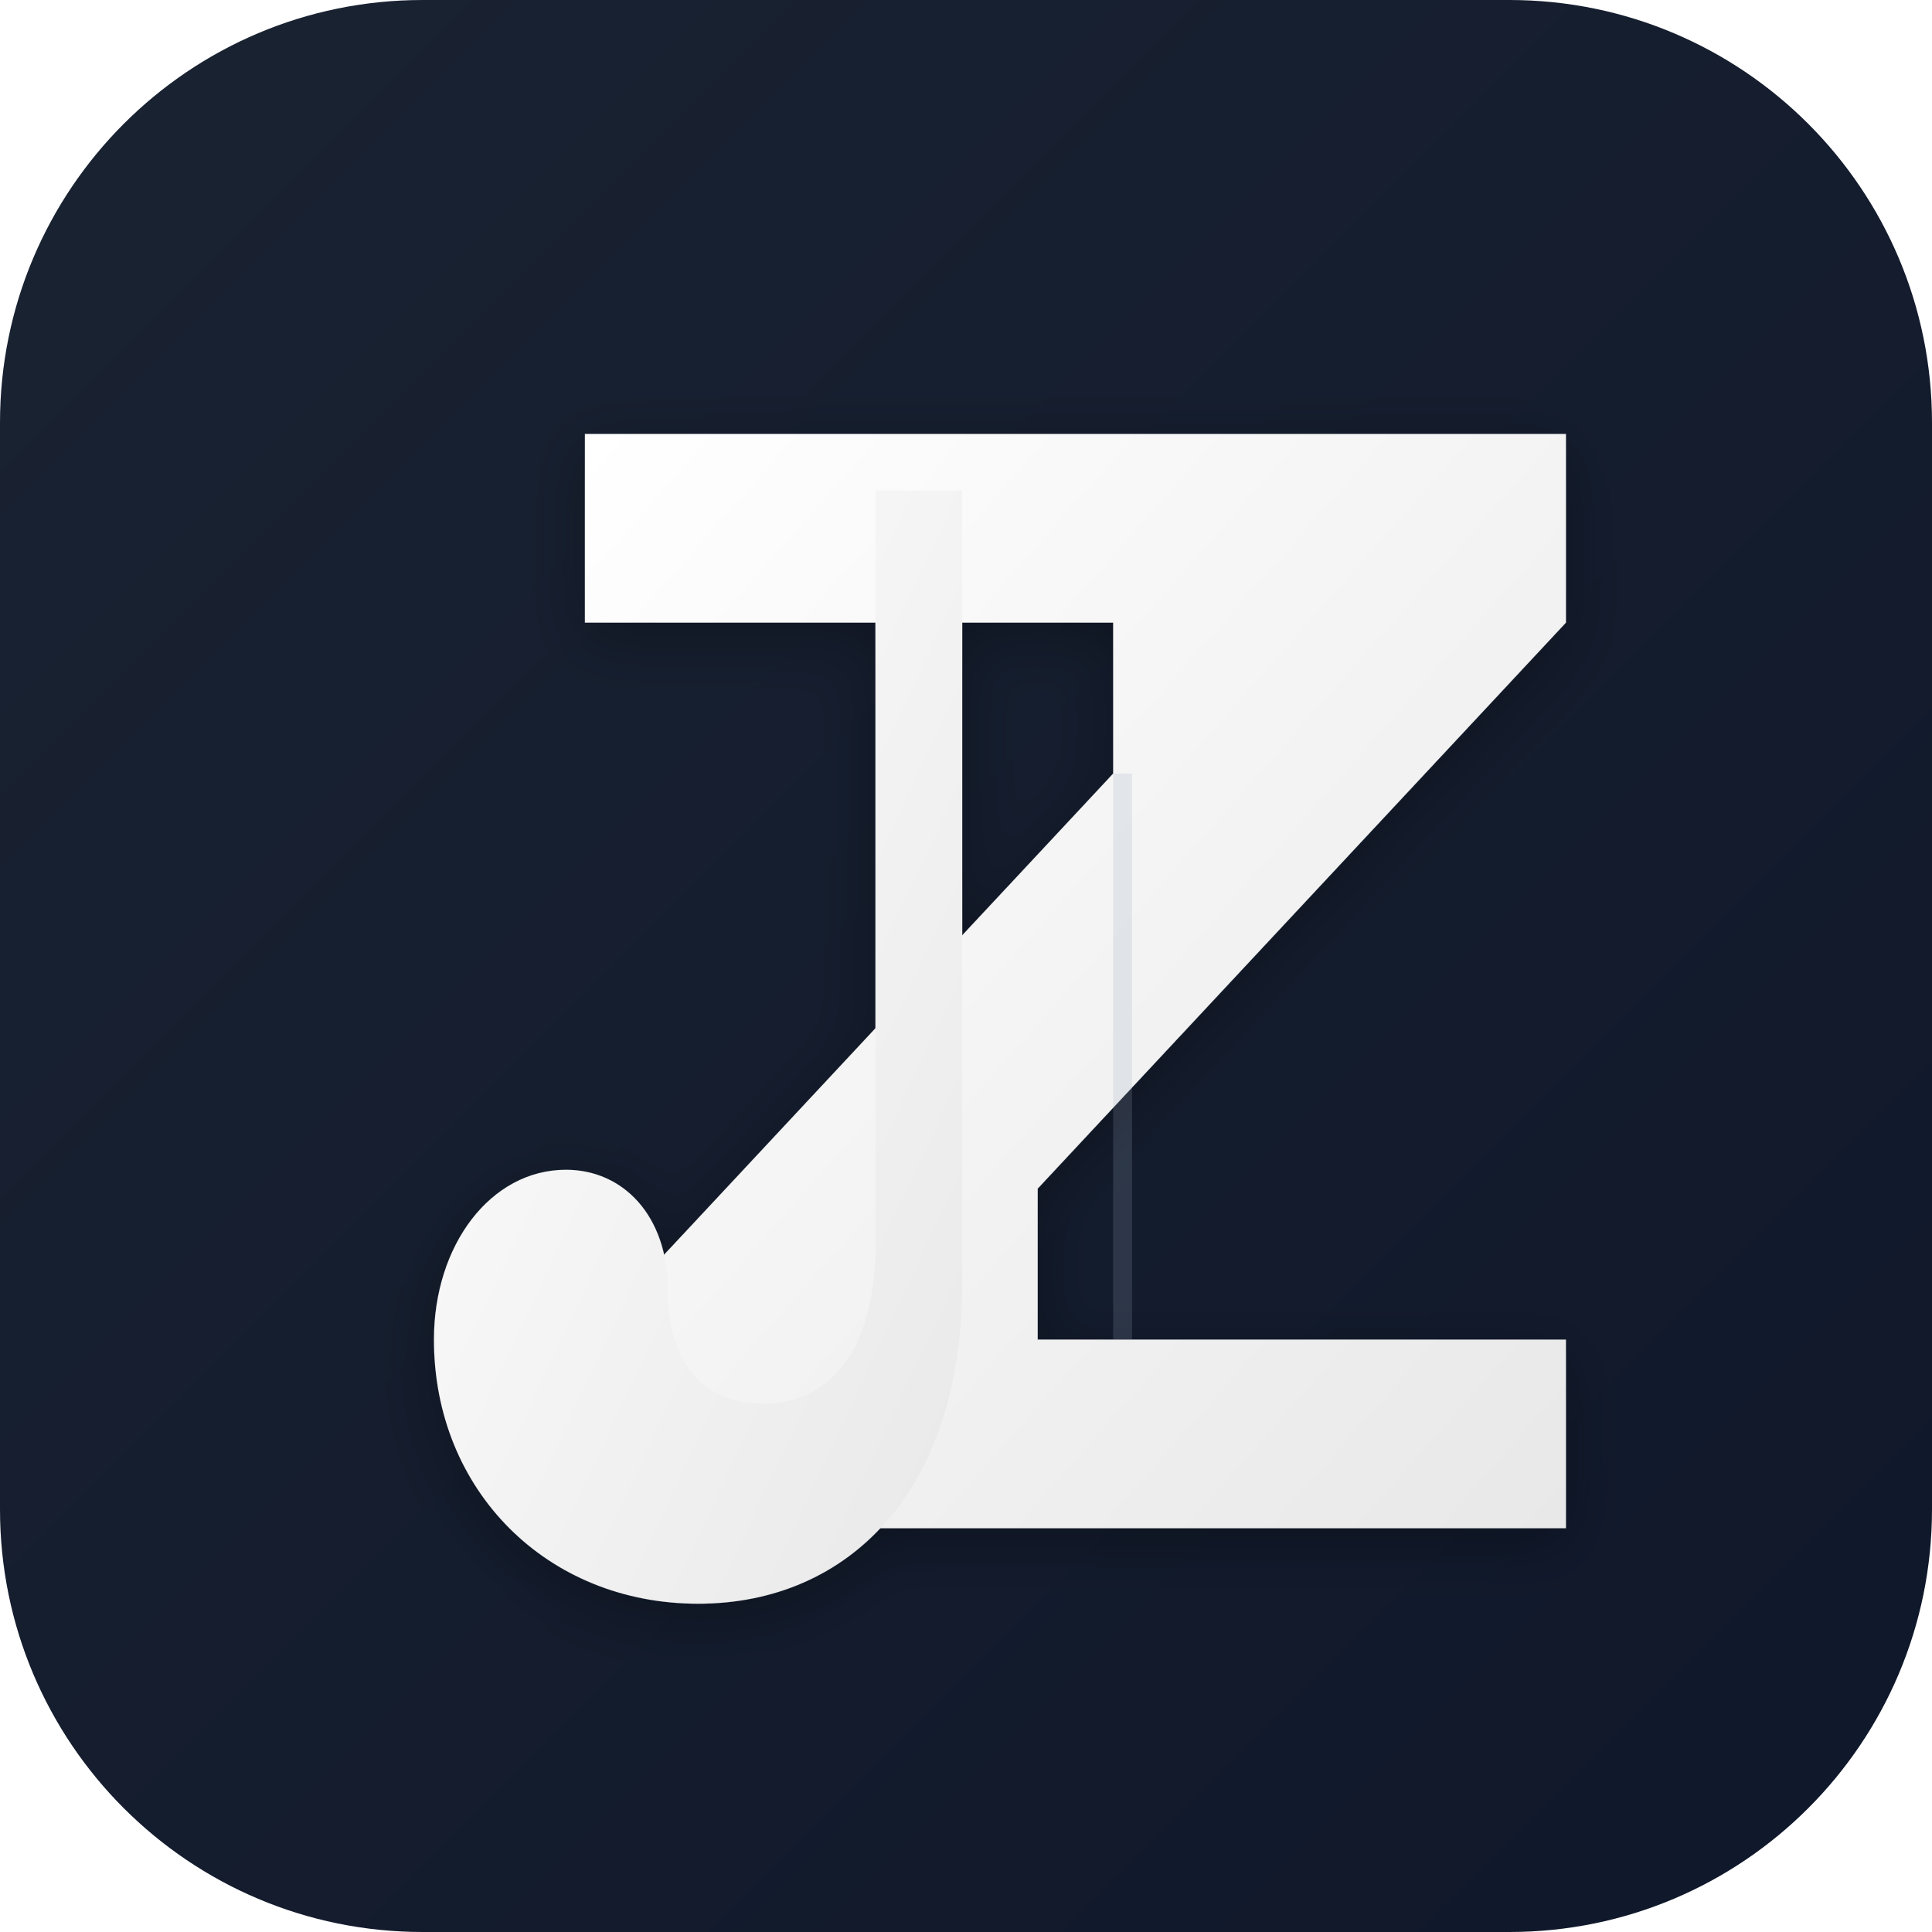
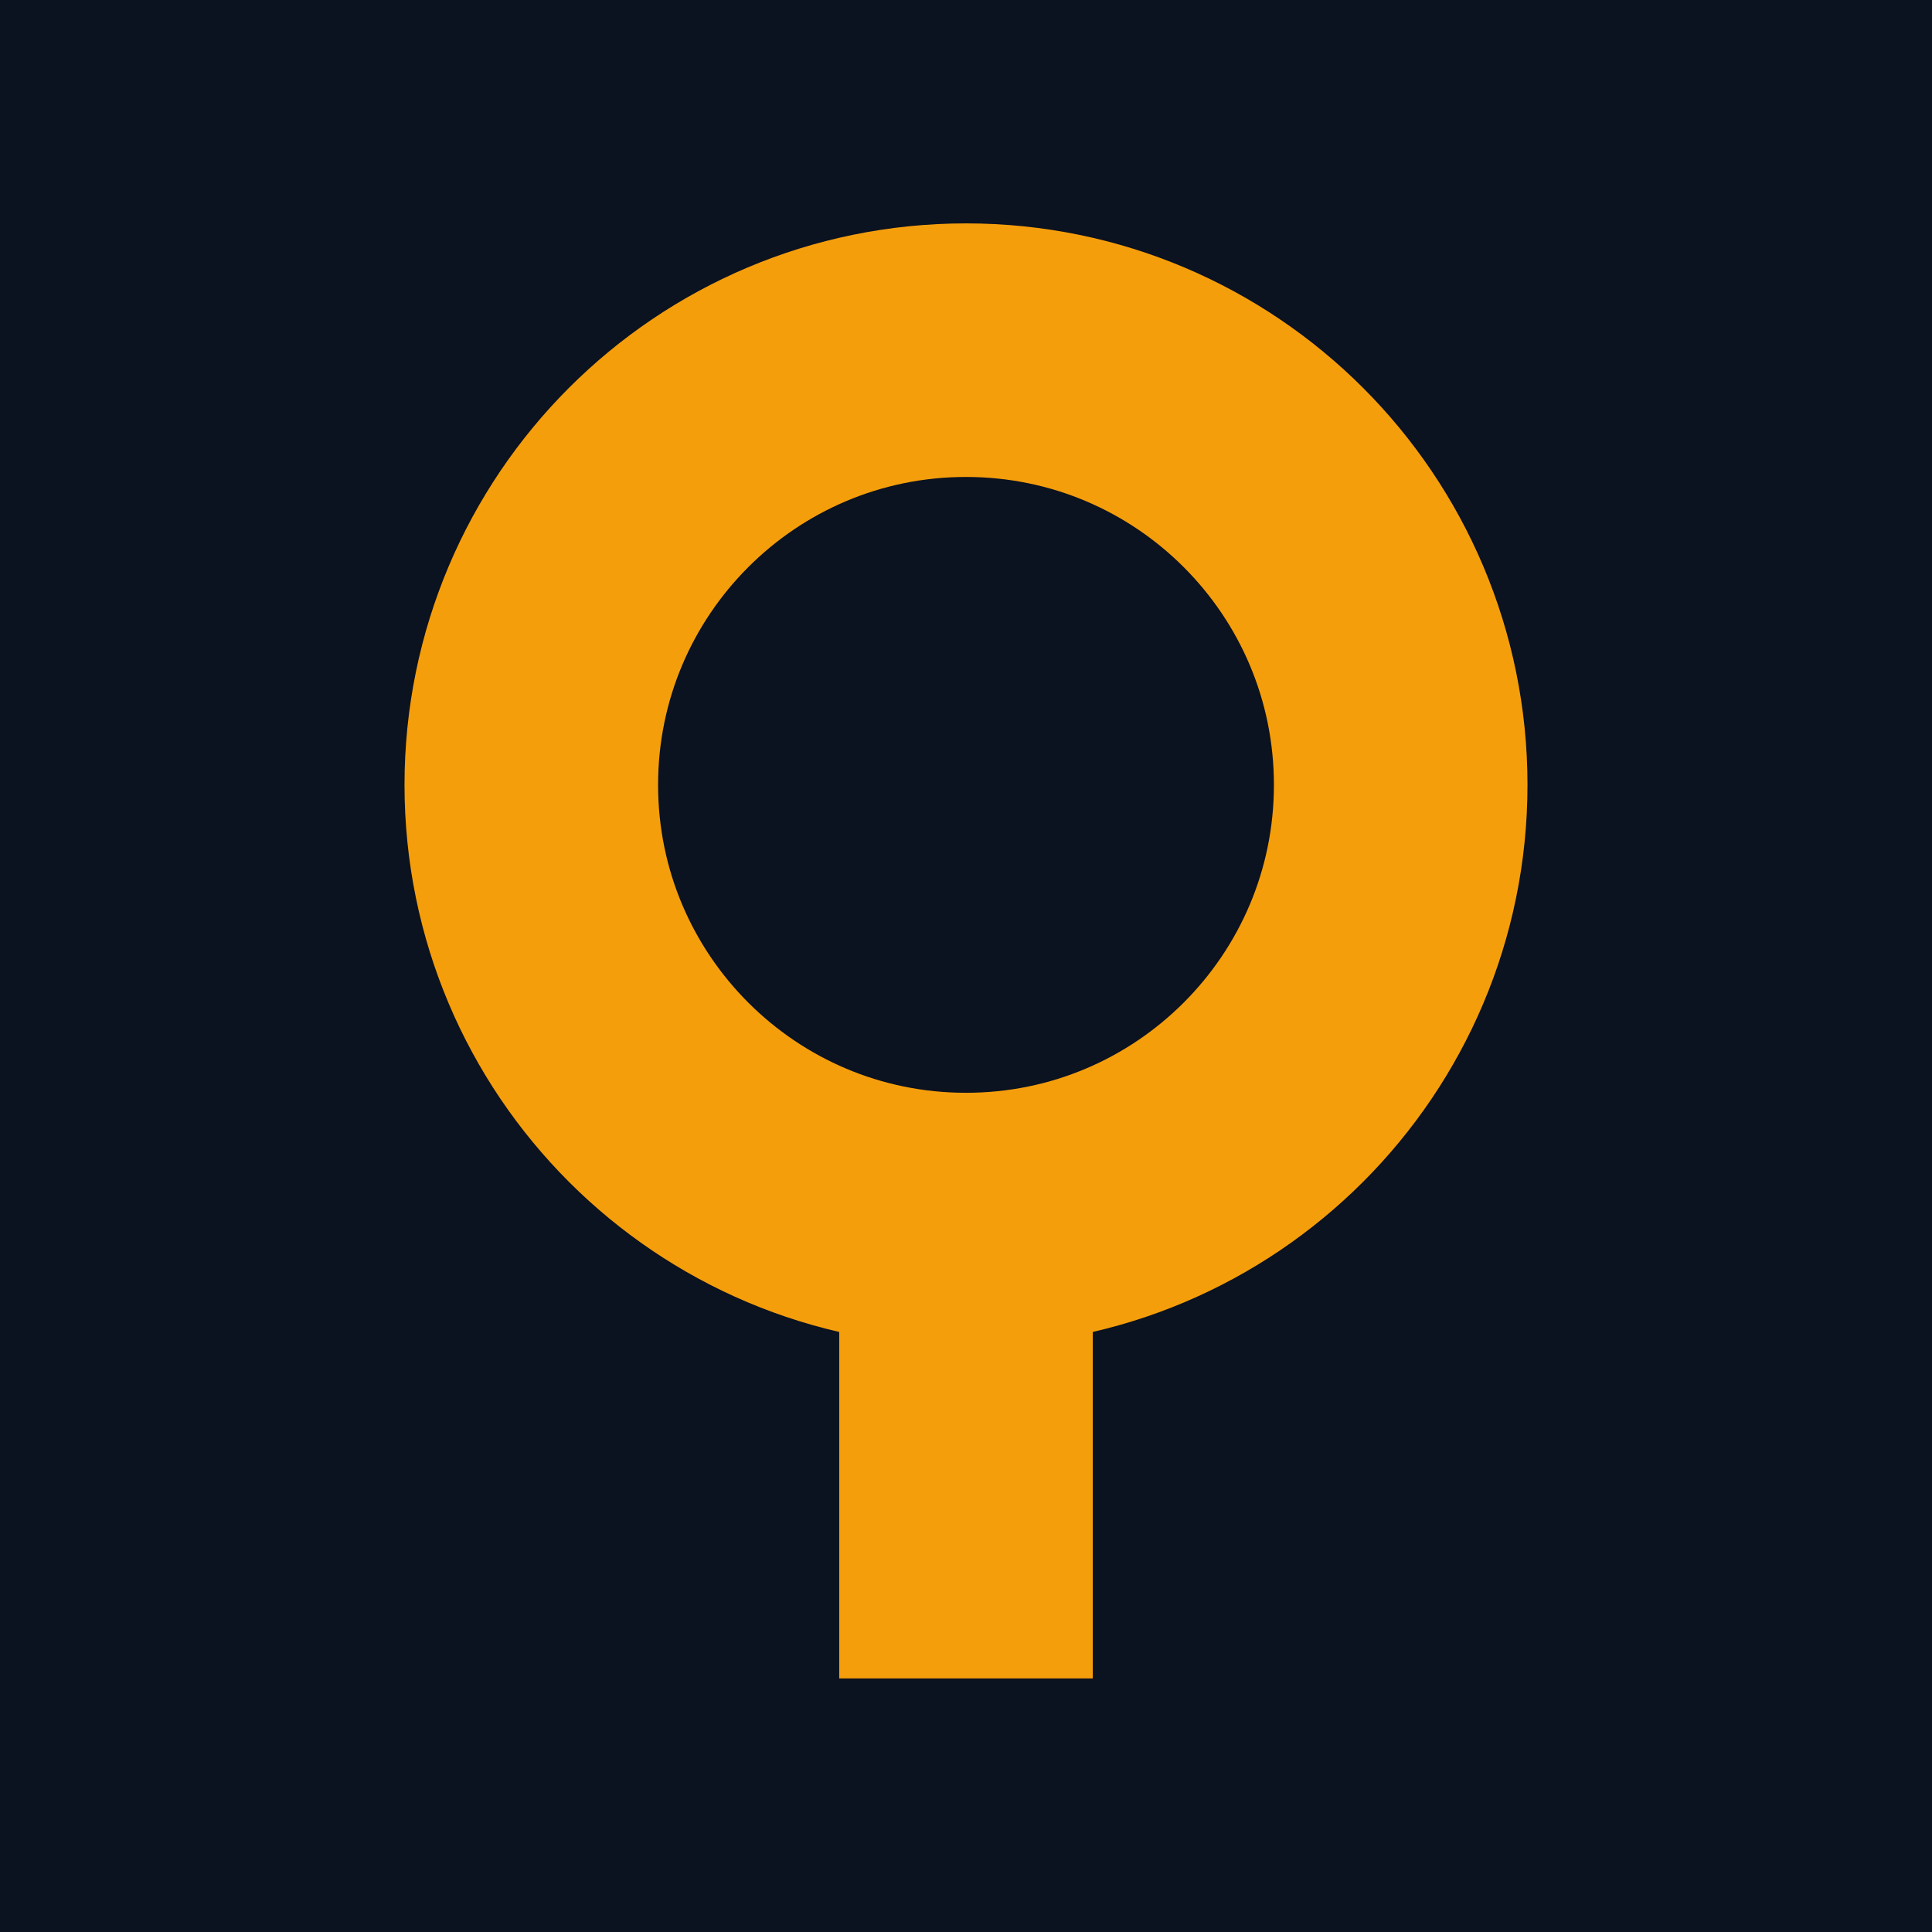
- <svg xmlns="http://www.w3.org/2000/svg" viewBox="0 0 512 512" width="512" height="512">
-   <defs>
-     <linearGradient id="bgGrad" x1="0%" y1="0%" x2="100%" y2="100%">
-       <stop offset="0%" style="stop-color:#1a2332;stop-opacity:1" />
-       <stop offset="100%" style="stop-color:#0f172a;stop-opacity:1" />
-     </linearGradient>
-     <linearGradient id="letterGrad" x1="0%" y1="0%" x2="100%" y2="100%">
-       <stop offset="0%" style="stop-color:#ffffff;stop-opacity:1" />
-       <stop offset="100%" style="stop-color:#e8e8e8;stop-opacity:1" />
-     </linearGradient>
-     <filter id="shadow" x="-20%" y="-20%" width="140%" height="140%">
-       <feDropShadow dx="0" dy="4" stdDeviation="8" flood-color="#000000" flood-opacity="0.3" />
-     </filter>
-   </defs>
-   <rect width="512" height="512" rx="112" fill="url(#bgGrad)" />
-   <g filter="url(#shadow)">
-     <path d="       M 155 115       L 415 115       L 415 165       L 275 315       L 275 355       L 415 355       L 415 405       L 155 405       L 155 355       L 295 205       L 295 165       L 155 165       Z     " fill="url(#letterGrad)" />
-     <path d="       M 255 130       L 255 340       C 255 395, 225 425, 185 425       C 145 425, 115 395, 115 355       C 115 330, 130 310, 150 310       C 165 310, 177 322, 177 342       C 177 362, 187 372, 202 372       C 222 372, 232 355, 232 330       L 232 130       Z     " fill="url(#letterGrad)" />
-   </g>
-   <path d="M 295 205 L 295 355 L 300 355 L 300 205 Z" fill="#94a3b8" opacity="0.2" />
+ <svg xmlns="http://www.w3.org/2000/svg" viewBox="0 0 32 32">
+   <rect width="32" height="32" fill="#0b1220" />
+   <circle cx="16" cy="13" r="7.2" fill="none" stroke="#f59e0b" stroke-width="4.2" />
+   <rect x="13.9" y="19.6" width="4.2" height="8.2" fill="#f59e0b" />
</svg>
